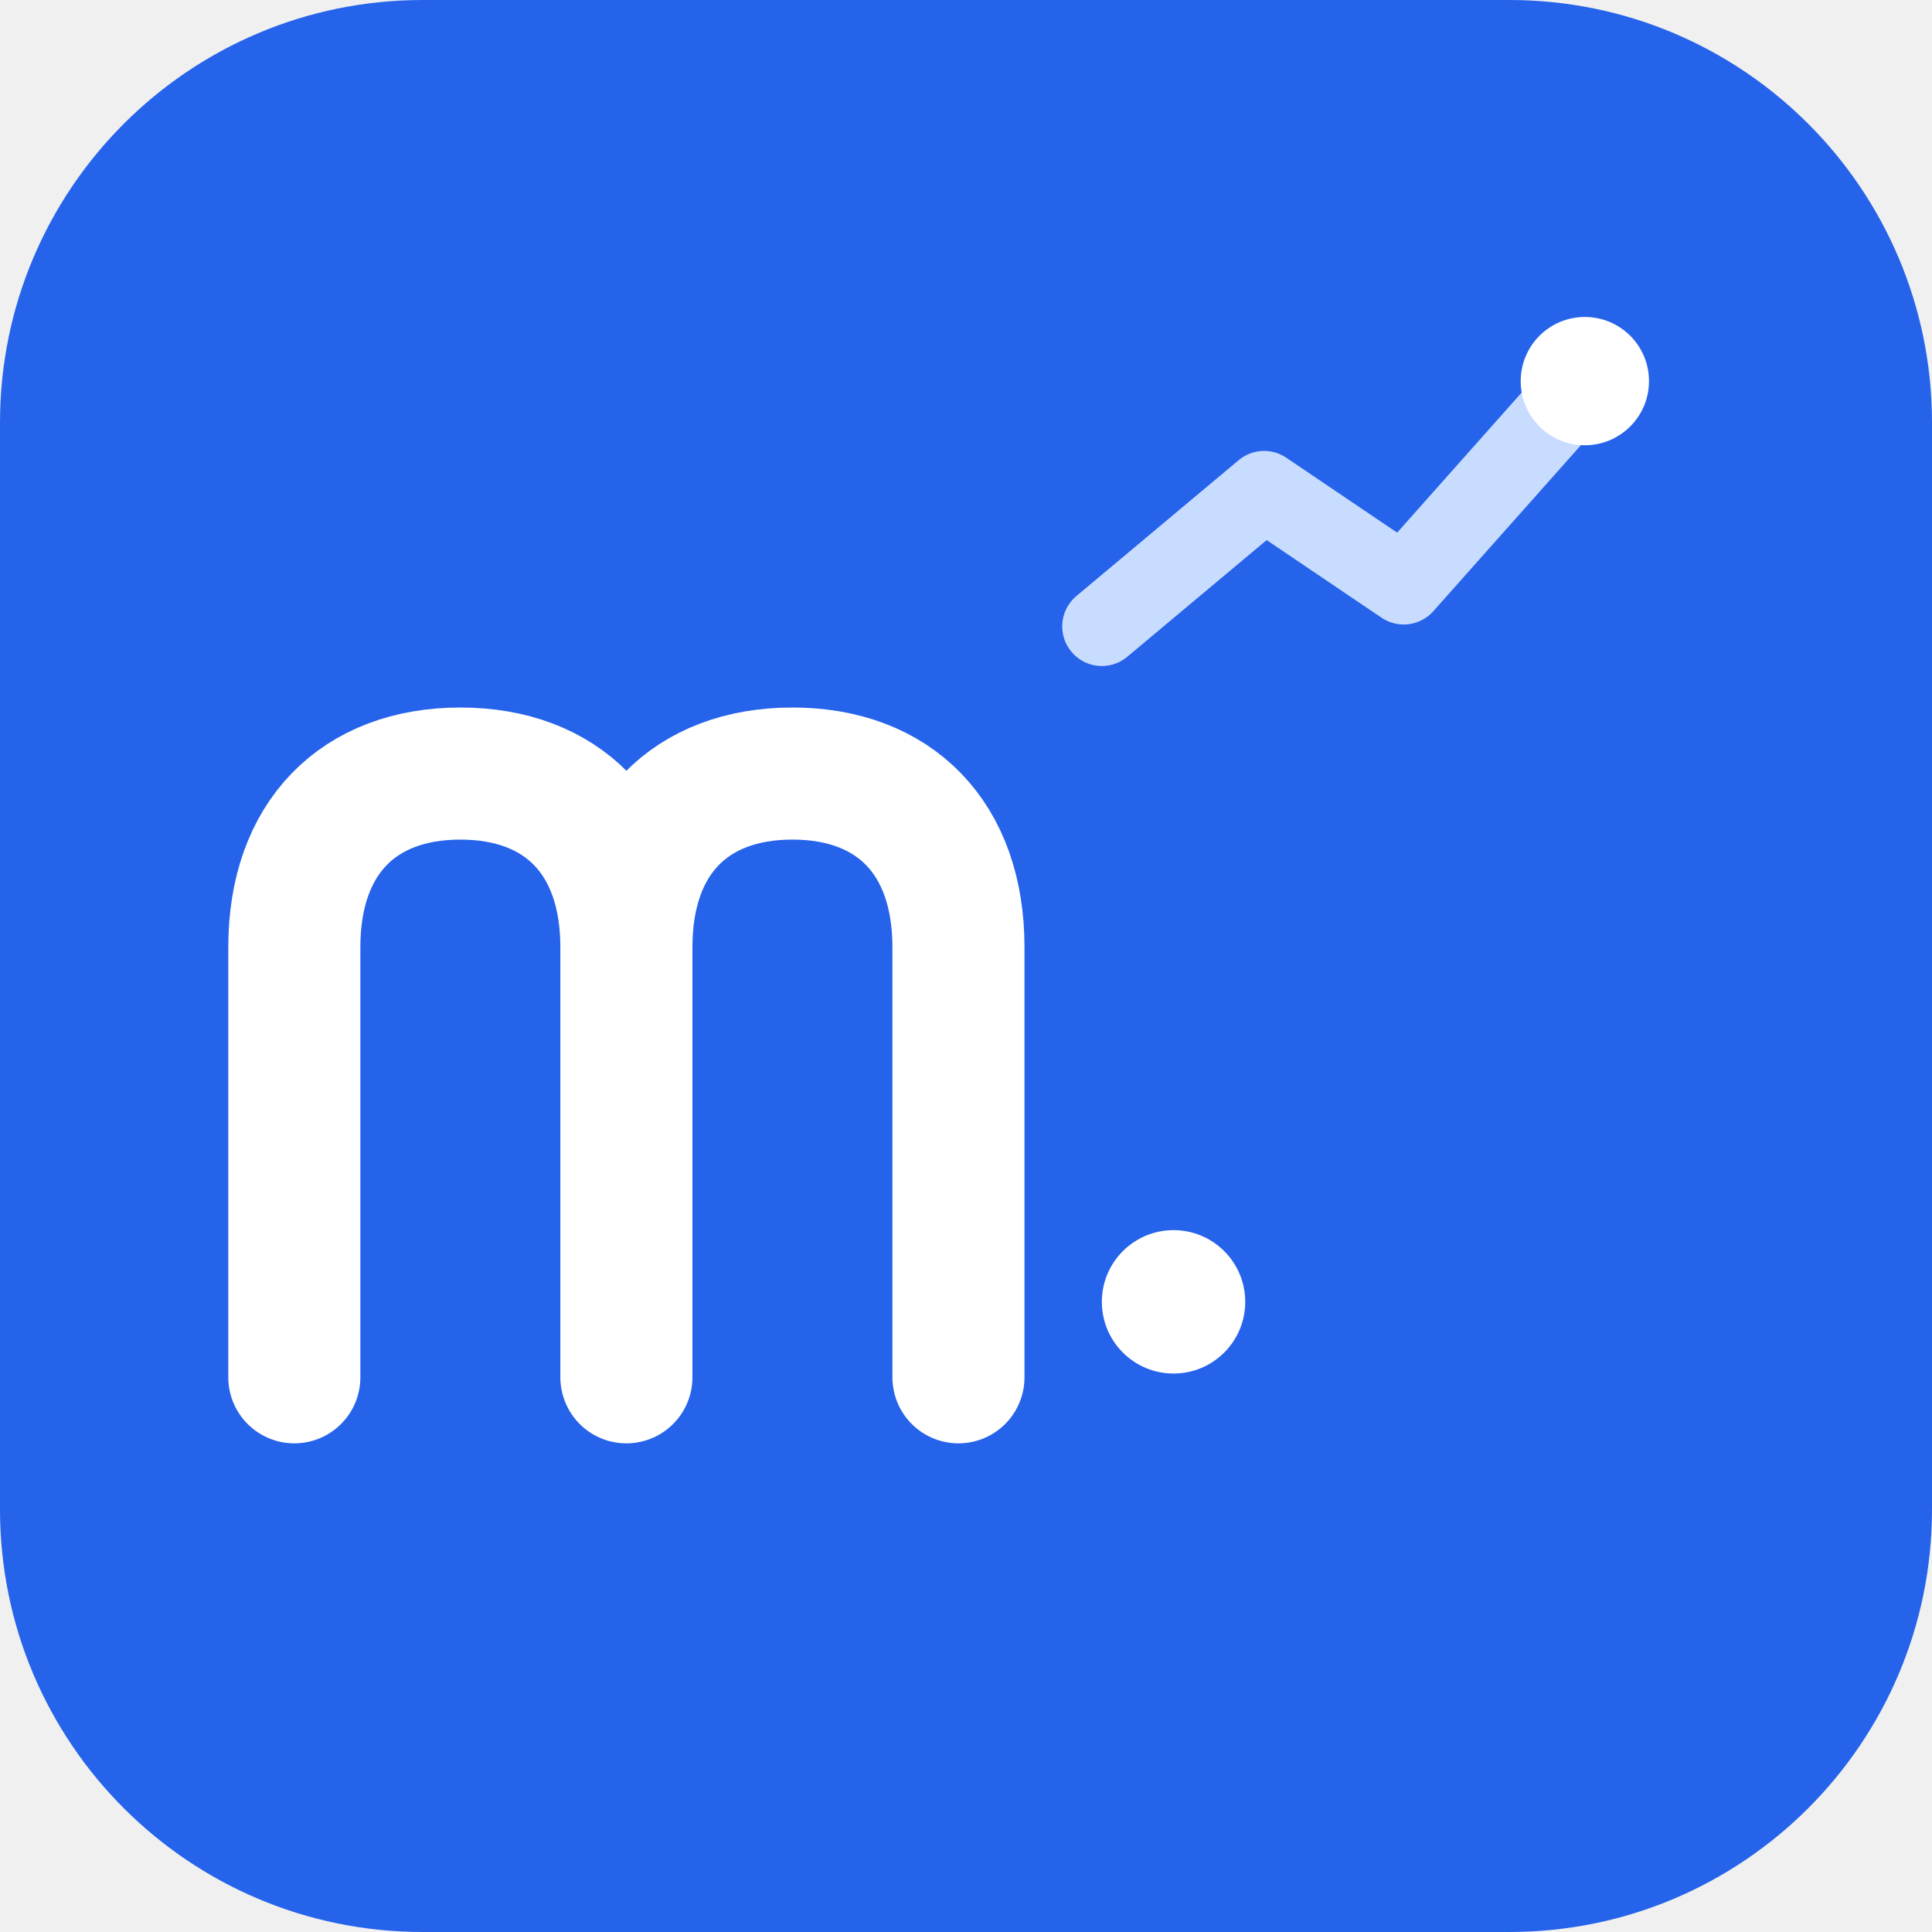
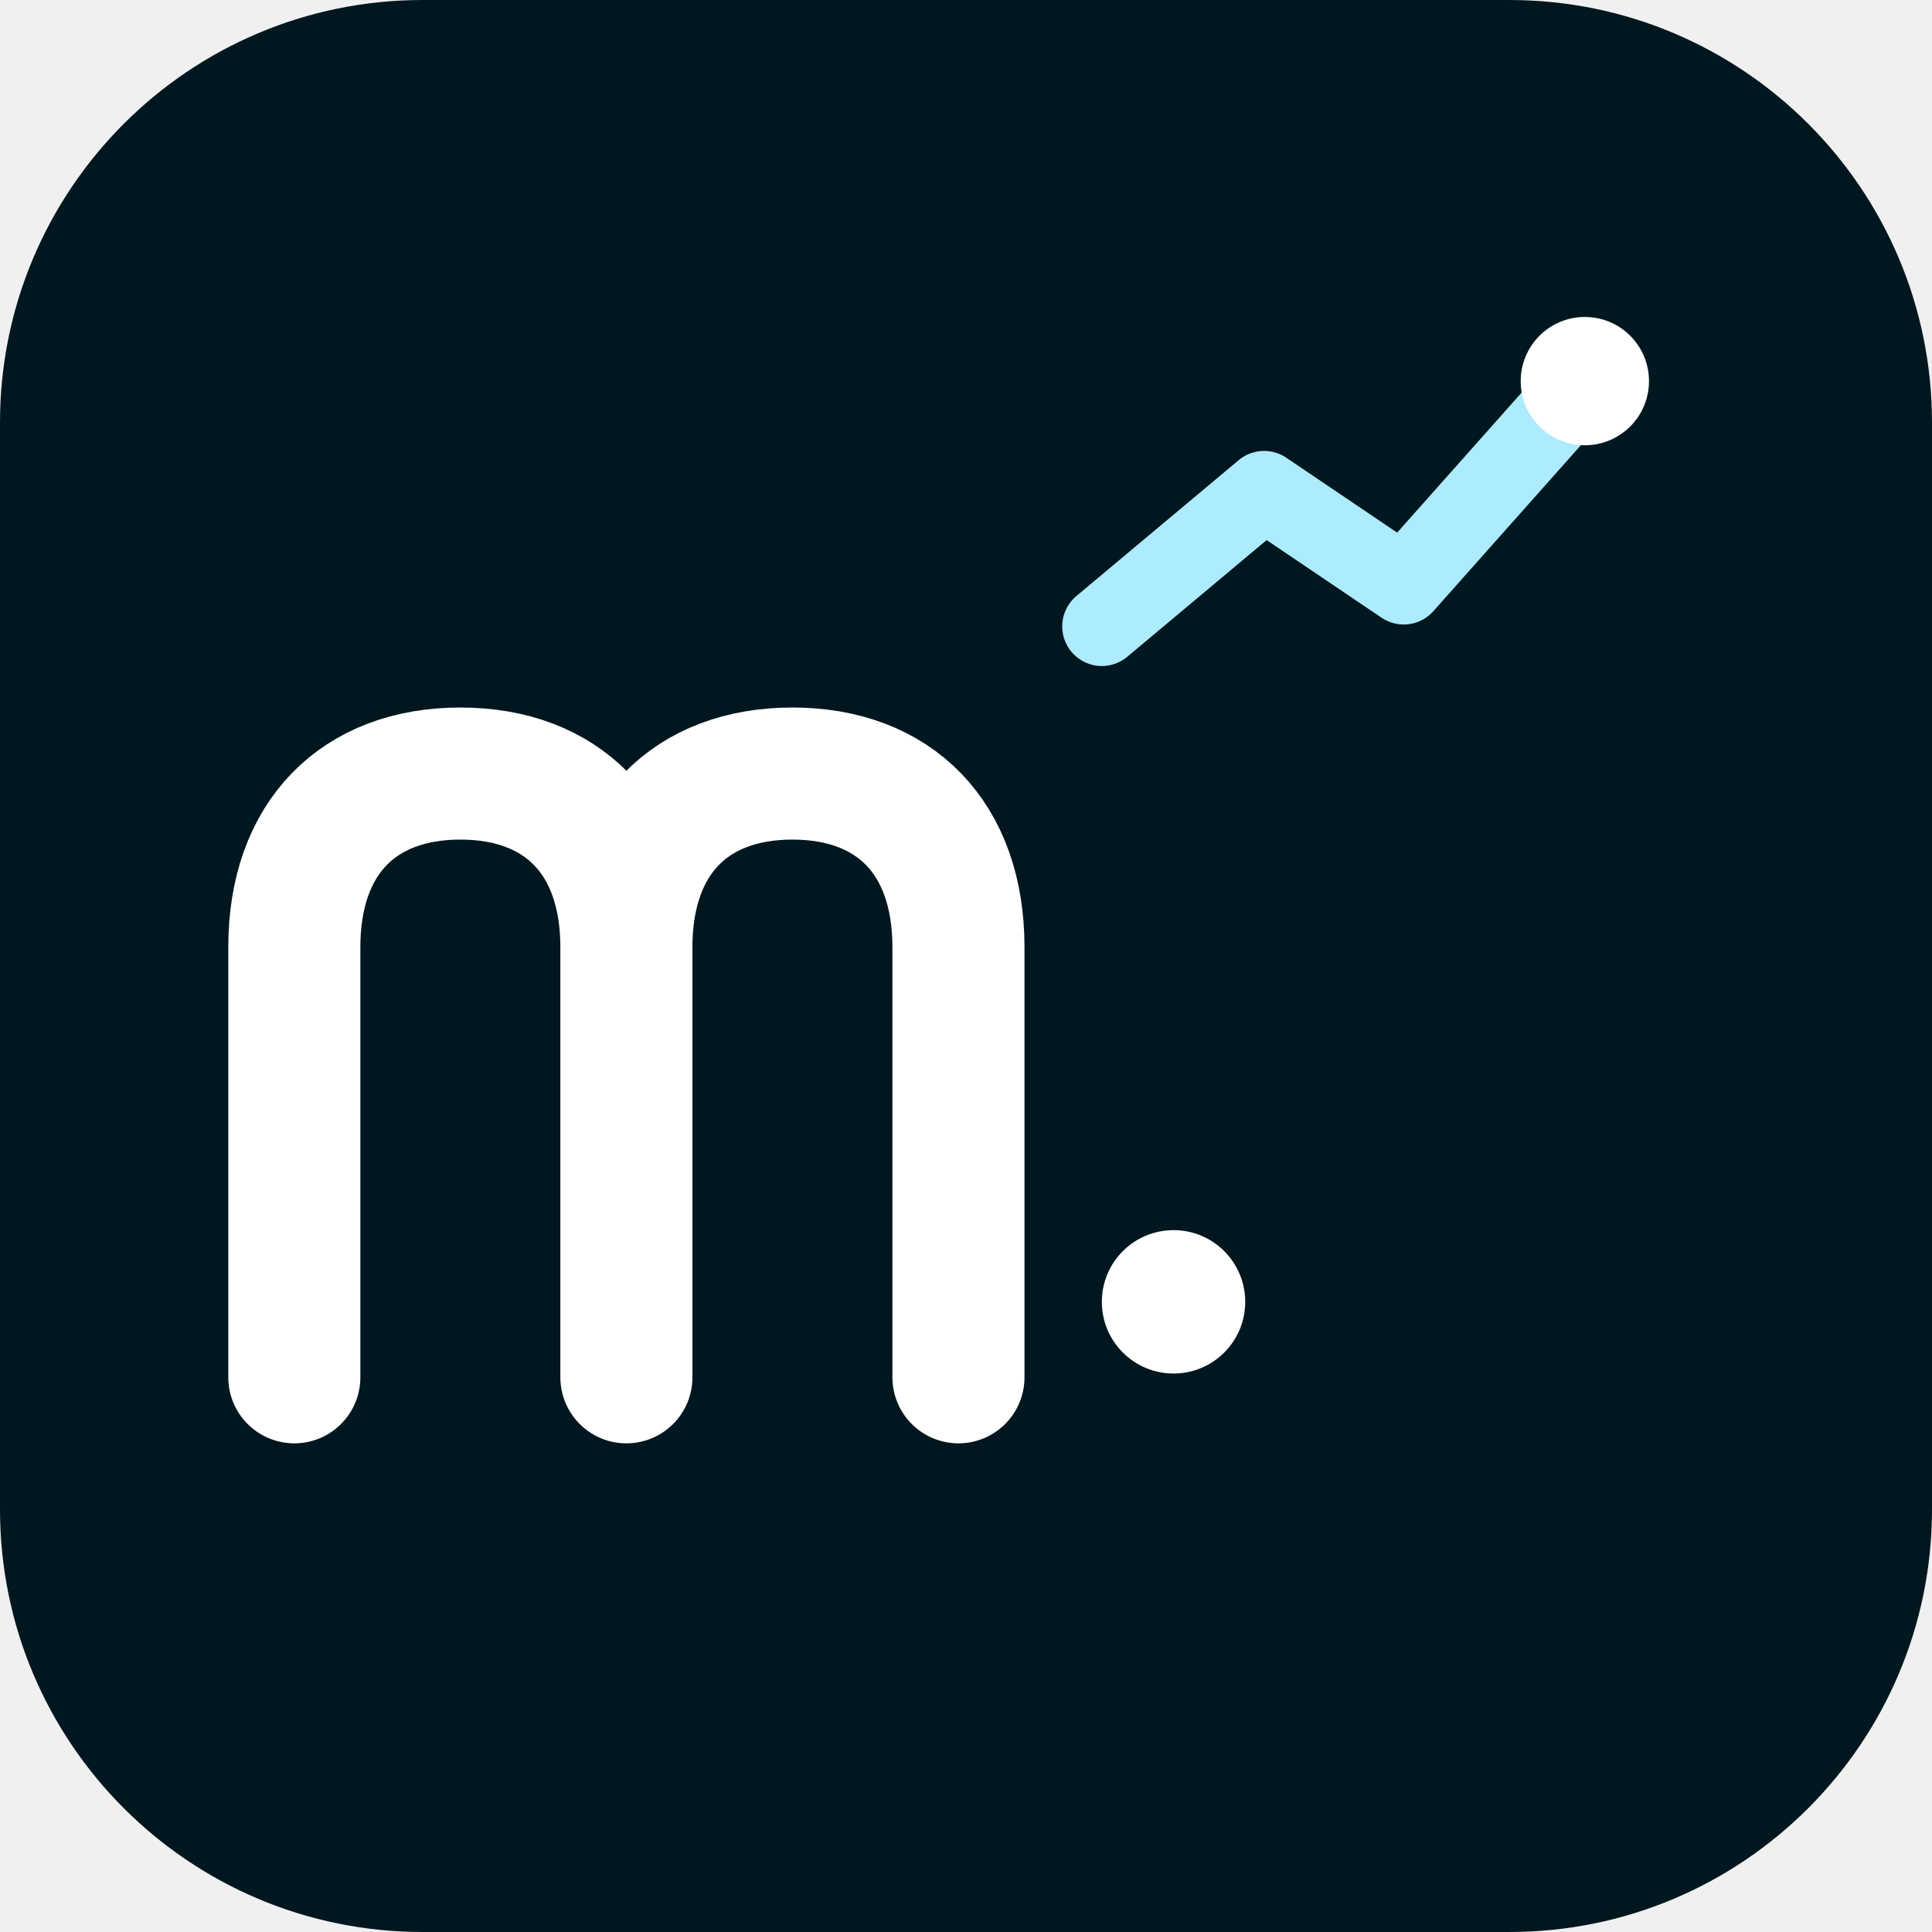
<svg xmlns="http://www.w3.org/2000/svg" width="1024" height="1024" viewBox="0 0 512 512">
-   <rect width="512" height="512" rx="112" fill="#2563EB" />
-   <path d="M292 166 L335 130 L372 155 L420 101" fill="none" stroke="#C8DCFF" stroke-width="21" stroke-linecap="round" stroke-linejoin="round" />
+   <rect width="512" height="512" rx="112" fill="#00171F" />
+   <path d="M292 166 L335 130 L372 155 L420 101" fill="none" stroke="#ADEBFF" stroke-width="21" stroke-linecap="round" stroke-linejoin="round" />
  <circle cx="420" cy="101" r="17" fill="#FFFFFF" />
  <path d="M78 365 V251 C78 222 95 205 122 205 C149 205 166 222 166 251 V365            M166 251 C166 222 183 205 210 205 C237 205 254 222 254 251 V365" fill="none" stroke="#FFFFFF" stroke-width="35" stroke-linecap="round" stroke-linejoin="round" />
  <circle cx="311" cy="345" r="19" fill="#FFFFFF" />
</svg>
